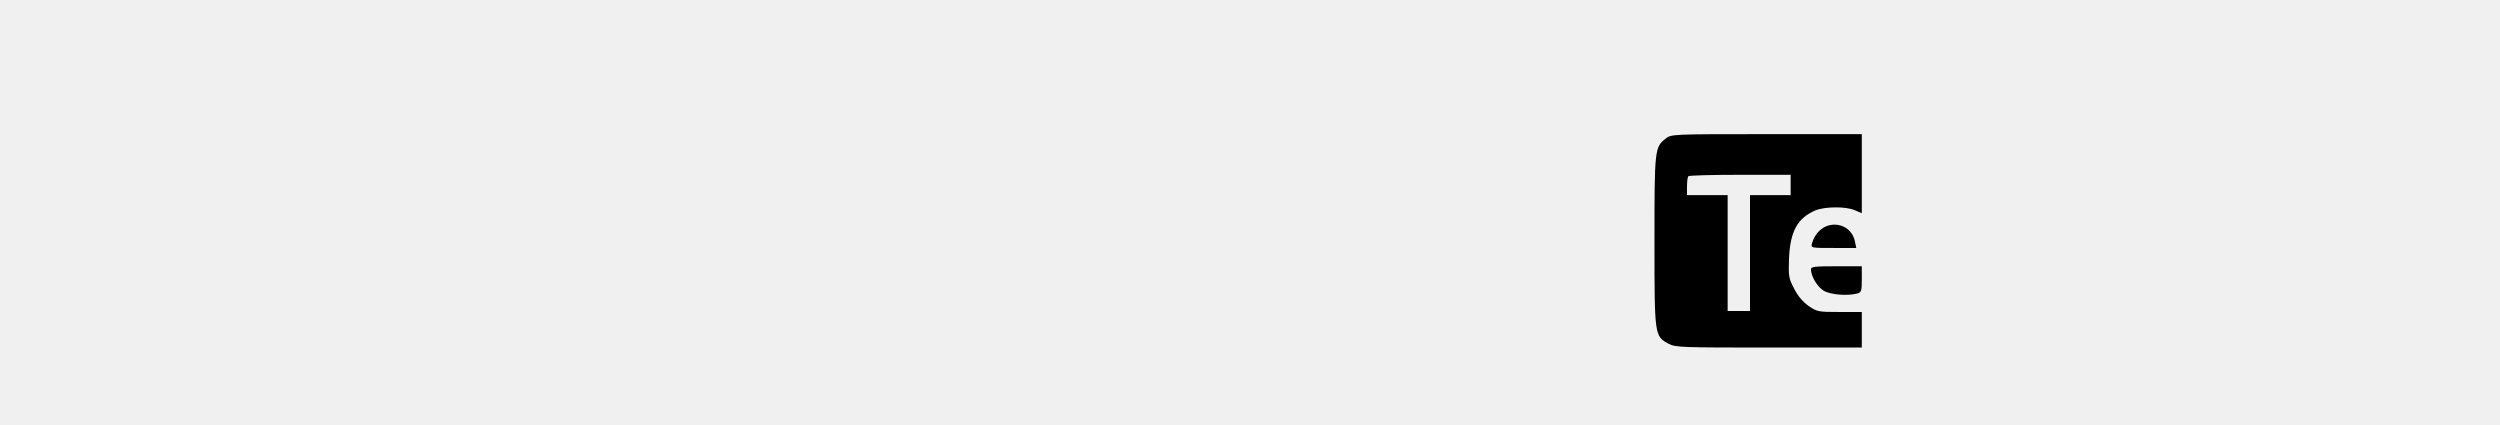
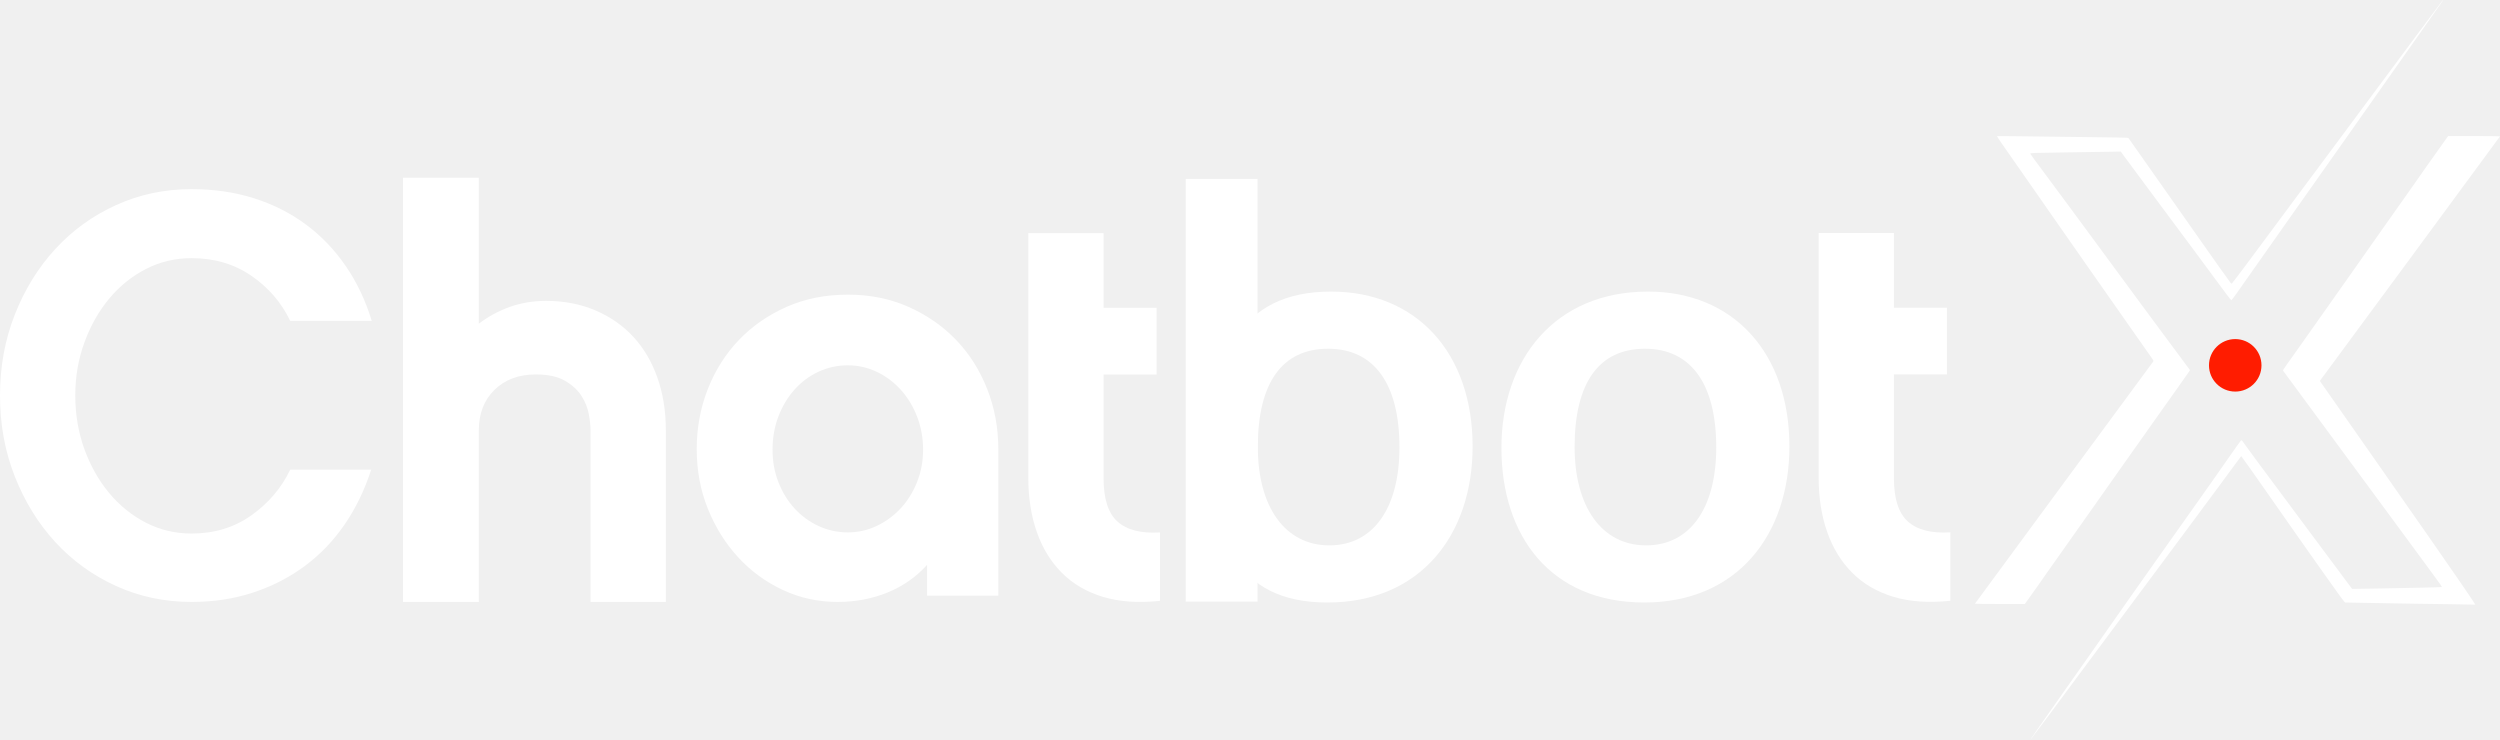
- <svg xmlns="http://www.w3.org/2000/svg" version="1.0" width="1230pt" height="209pt" viewBox="0 0 1230 209" preserveAspectRatio="xMidYMid meet">
-   <g transform="translate(0,209) scale(0.1,-0.1)" fill="#000000" stroke="none">
-     <path d="M8195 1408 c-54 -42 -55 -52 -55 -505 0 -468 0 -467 71 -505 31 -17 67 -18 491 -18 l458 0 0 88 0 87 -109 0 c-105 0 -111 1 -153 30 -28 20 -53 49 -71 85 -27 51 -28 61 -25 150 6 133 42 197 130 235 47 19 148 20 193 1 l35 -15 0 195 0 194 -469 0 c-465 0 -468 0 -496 -22z m615 -228 l0 -50 -100 0 -100 0 0 -285 0 -285 -55 0 -55 0 0 285 0 285 -100 0 -100 0 0 43 c0 24 3 47 7 50 3 4 118 7 255 7 l248 0 0 -50z" />
-     <path d="M8983 976 c-32 -15 -56 -43 -68 -83 -6 -23 -6 -23 106 -23 l112 0 -7 33 c-13 65 -81 99 -143 73z" />
-     <path d="M8910 765 c0 -34 31 -86 62 -105 33 -20 116 -27 166 -14 20 6 22 12 22 70 l0 64 -125 0 c-106 0 -125 -2 -125 -15z" />
+ <svg xmlns="http://www.w3.org/2000/svg" id="Layer_1" data-name="Layer 1" viewBox="0 0 1198.04 354.37">
+   <defs>
+     <style>
+       .cls-1, .cls-2 {
+         fill: #fff;
+       }
+ 
+       .cls-3 {
+         fill: #ff1c00;
+       }
+ 
+       .cls-2 {
+         fill-rule: evenodd;
+       }
+     </style>
+   </defs>
+   <g>
+     <path class="cls-1" d="m165.17,251.3c-5.37,7.83-11.75,14.48-19.13,19.95-7.38,5.46-15.62,9.7-24.73,12.7-9.11,3.01-18.94,4.51-29.51,4.51-12.93,0-25-2.55-36.2-7.65s-20.9-12.11-29.1-21.04c-8.2-8.93-14.66-19.4-19.4-31.42S0,203.4,0,189.55s2.37-26.78,7.1-38.8c4.73-12.02,11.2-22.5,19.4-31.42,8.2-8.93,17.9-15.94,29.1-21.04s23.27-7.65,36.2-7.65c10.75,0,20.72,1.46,29.92,4.37,9.2,2.91,17.49,7.1,24.86,12.57,7.38,5.46,13.75,12.11,19.13,19.95,5.37,7.83,9.52,16.58,12.43,26.23h-39.07c-4.19-8.74-10.38-15.94-18.58-21.58-8.2-5.65-17.76-8.47-28.69-8.47-7.83,0-15.12,1.73-21.86,5.19-6.74,3.46-12.62,8.2-17.62,14.21s-8.97,13.02-11.88,21.04c-2.92,8.01-4.37,16.48-4.37,25.41s1.46,17.67,4.37,25.68,6.88,15.03,11.88,21.04c5.01,6.01,10.88,10.75,17.62,14.21,6.74,3.46,14.02,5.19,21.86,5.19,10.93,0,20.49-2.91,28.69-8.74,8.2-5.83,14.39-13.11,18.58-21.86h38.8c-3.1,9.65-7.33,18.4-12.7,26.23h0Z" />
+     <path class="cls-1" d="m283,288.46v-82.24c0-2-.27-4.55-.82-7.65s-1.73-6.06-3.55-8.88c-1.82-2.82-4.46-5.24-7.92-7.24s-8.11-3.01-13.93-3.01c-8.2,0-14.8,2.46-19.81,7.38s-7.51,11.38-7.51,19.4v82.24h-36.34V85.18h36.34v69.94c4.55-3.46,9.52-6.15,14.89-8.06s11.16-2.87,17.35-2.87c8.56,0,16.39,1.5,23.5,4.51,7.1,3.01,13.16,7.19,18.17,12.57,5.01,5.37,8.88,11.89,11.61,19.54,2.73,7.65,4.1,16.12,4.1,25.41v82.24h-36.08Z" />
+     <path class="cls-1" d="m444.27,285.45v-14.75c-5.28,5.83-11.61,10.25-18.99,13.25-7.38,3.01-15.34,4.51-23.91,4.51-9.29,0-18.03-1.91-26.23-5.74s-15.35-9.06-21.45-15.71-10.93-14.39-14.48-23.22c-3.55-8.83-5.33-18.35-5.33-28.55s1.78-19.81,5.33-28.82c3.55-9.02,8.52-16.85,14.89-23.5,6.37-6.65,13.98-11.93,22.81-15.85,8.83-3.92,18.62-5.87,29.37-5.87s20.26,1.96,29.1,5.87c8.83,3.92,16.44,9.2,22.81,15.85,6.38,6.65,11.34,14.48,14.89,23.5,3.55,9.02,5.33,18.62,5.33,28.82v70.22h-34.15.01Zm-4.78-85.79c-1.91-4.92-4.51-9.2-7.79-12.84s-7.1-6.51-11.48-8.61c-4.37-2.09-9.02-3.14-13.93-3.14s-9.56,1-13.93,3.01-8.2,4.83-11.48,8.47-5.87,7.92-7.79,12.84c-1.91,4.92-2.87,10.29-2.87,16.12s.96,10.88,2.87,15.71,4.51,9.02,7.79,12.57,7.1,6.33,11.48,8.33c4.37,2,9.02,3.01,13.93,3.01s9.56-1.05,13.93-3.14,8.2-4.92,11.48-8.47,5.87-7.74,7.79-12.57c1.91-4.83,2.87-9.97,2.87-15.44s-.96-10.93-2.87-15.85h0Z" />
+     <path class="cls-1" d="m528.57,286.03c-7.83-2.37-14.39-6.19-19.67-11.48-5.28-5.28-9.29-11.79-12.02-19.54-2.73-7.74-4.1-16.44-4.1-26.09v-117.21h36.07v35.79h25.41v31.97h-25.41v49.73c0,9.84,2.23,16.76,6.69,20.76,4.46,4.01,11.25,5.74,20.35,5.19v32.79c-10.38,1.09-19.49.46-27.32-1.91h0Z" />
+     <path class="cls-1" d="m568.21,288.3V85.74h34.43v202.56h-34.43Z" />
+     <path class="cls-1" d="m705.7,213.95c0,42.38-25.01,74.78-69.58,74.78s-55.18-31.7-55.18-74.29,12.52-74.71,56.95-74.71c41.11,0,67.81,29.58,67.81,74.23h0Zm-102.93.28c0,28.69,13.07,47.12,34.27,47.12s33.6-18.05,33.6-46.92c0-30.54-12.15-47.31-34.16-47.31s-33.71,16.21-33.71,47.12h0Z" />
+     <path class="cls-1" d="m857.51,213.95c0,42.38-25.01,74.78-69.58,74.78s-68.42-31.52-68.42-74.11,25.76-74.89,70.19-74.89c41.11,0,67.81,29.58,67.81,74.23h0Zm-102.93.28c0,28.69,13.07,47.12,34.27,47.12s33.6-18.05,33.6-46.92c0-30.54-12.15-47.31-34.16-47.31s-33.71,16.21-33.71,47.12h0Z" />
+     <path class="cls-1" d="m907.32,285.99c-7.83-2.37-14.39-6.19-19.67-11.48-5.28-5.28-9.29-11.79-12.02-19.54-2.73-7.74-4.1-16.44-4.1-26.09v-117.21h36.07v35.79h25.41v31.97h-25.41v49.73c0,9.84,2.23,16.76,6.69,20.76,4.46,4.01,11.25,5.74,20.35,5.19v32.79c-10.38,1.09-19.49.46-27.32-1.91h0Z" />
  </g>
+   <path class="cls-2" d="m1169.39,1.74c-3.8,5.05-9.53,12.71-11.24,15.05-2.18,2.96-8.56,11.56-13.59,18.32-3.72,4.98-7.42,9.98-11.13,14.97-6.06,8.17-9.15,12.33-12.76,17.19-2.11,2.84-5.46,7.36-7.46,10.04-2,2.69-6.32,8.49-9.6,12.88-5.39,7.22-7.19,9.65-13.31,17.95-1.01,1.37-3.59,4.85-5.74,7.73-2.6,3.5-5.2,6.99-7.79,10.49-3.52,4.74-6.79,9.04-7.23,9.5-.11.11-.32,0-.61-.33-.62-.72-8.22-11.42-15.98-22.51-1.68-2.39-6.31-8.99-10.3-14.66s-9.11-12.94-11.37-16.17c-2.57-3.66-5.14-7.31-7.72-10.97l-3.6-5.1-.92-.11c-.5-.06-7.59-.18-15.75-.27-10.17-.11-20.35-.24-30.52-.38-8.62-.11-15.72-.17-15.78-.12s1.01,1.68,2.36,3.63c3.7,5.31,11.73,16.83,16.35,23.43,2.26,3.22,6.55,9.38,9.53,13.68,5.44,7.84,6.52,9.39,13.99,20.03,2.73,3.9,5.46,7.79,8.19,11.69,2.29,3.27,5.97,8.51,8.16,11.64,2.2,3.13,6.26,8.92,9.03,12.88,2.77,3.96,5.59,7.98,6.27,8.93,1.17,1.65,1.22,1.75.97,2.13-.15.21-19.42,26.39-42.84,58.15-23.41,31.76-42.57,57.81-42.58,57.88,0,.07,5.38.13,11.95.13h11.95l1.77-2.44c2.06-2.84,6.22-8.73,8.49-12.04,1.55-2.24,2.48-3.56,9.23-13.06,1.77-2.49,5.44-7.69,8.16-11.55s6.53-9.26,8.47-12,4.47-6.34,5.62-7.99,3.95-5.62,6.21-8.8c2.26-3.17,5.18-7.3,6.49-9.15,1.31-1.85,3.94-5.57,5.84-8.27,1.91-2.69,4-5.64,4.65-6.57s3.95-5.59,7.34-10.34c3.39-4.76,6.32-8.93,6.52-9.26l.36-.61-2.61-3.53c-3.18-4.29-6.36-8.57-9.55-12.86-3.81-5.13-8.34-11.25-10.06-13.59-8.26-11.26-12.26-16.7-15.19-20.63-1.76-2.36-4.52-6.11-6.13-8.33s-4.73-6.45-6.91-9.39c-2.19-2.94-6.42-8.67-9.4-12.73-2.98-4.05-7.27-9.86-9.54-12.88-4.86-6.5-7-9.43-7.13-9.76-.14-.36,2-.44,17.25-.63,7.33-.09,16.21-.22,19.72-.29l6.4-.11,1.05,1.49c.96,1.35,6.53,8.87,16.65,22.46,15.67,21.05,21.43,28.81,27.35,36.87,5,6.82,7.69,10.37,7.9,10.43.1.03,1.18-1.37,2.41-3.1,2.76-3.89,10.47-14.85,14.98-21.28,1.85-2.64,4.5-6.4,5.88-8.35,1.74-2.45,3.47-4.91,5.19-7.38,1.47-2.1,4.06-5.78,5.77-8.17,3.31-4.65,4.35-6.12,11.35-16.08,2.48-3.52,6.23-8.84,8.35-11.82s4.2-5.94,4.63-6.57c.42-.64,1.83-2.64,3.11-4.44,4.91-6.93,9.83-13.89,15.35-21.77,3.16-4.5,7.58-10.77,9.83-13.95,4.08-5.74,14.33-20.32,14.59-20.75.07-.12.09-.22.04-.22s-.68.78-1.4,1.73m2.96,64.68c-.7,1-1.4,1.98-2.11,2.98-4.22,5.89-10.93,15.41-12.84,18.19-.64.94-3.78,5.39-6.97,9.88s-7.23,10.21-8.97,12.71-3.67,5.21-4.26,6.04c-1.4,1.93-4.86,6.86-9.5,13.51-3.32,4.75-13.24,18.79-18.59,26.34-1.16,1.63-4.15,5.87-6.64,9.4s-5.43,7.67-6.52,9.19c-1.22,1.68-1.94,2.84-1.85,2.95.16.21,9.68,13.13,17.28,23.47,6.81,9.26,25.2,34.21,36.78,49.93,4.66,6.31,14.16,19.23,17.3,23.52,4.61,6.28,4.88,6.68,4.66,6.8-.12.06-4.93.21-10.7.32-5.77.11-14.4.28-19.19.37-4.79.09-9.68.17-10.87.17h-2.17l-4.85-6.5c-9.19-12.32-13.24-17.76-16.93-22.73-2.03-2.74-5.01-6.73-6.6-8.89-1.6-2.15-5.44-7.31-8.52-11.46-2.86-3.85-5.73-7.7-8.59-11.55-1.63-2.2-3.92-5.32-5.07-6.93s-2.16-3.01-2.24-3.09c-.09-.1-.29-.04-.52.16-.2.18-2.49,3.37-5.08,7.1-6.38,9.16-11.18,15.97-17.63,25.07-2.99,4.2-7.15,10.08-9.25,13.06-2.1,2.98-4.23,5.98-4.73,6.66-.91,1.23-2.84,3.96-10.54,14.93-2.2,3.13-5.16,7.33-6.58,9.33-1.42,2.01-4.5,6.4-6.86,9.78-6.1,8.73-9.02,12.91-11.91,16.97-6.47,9.12-10.45,14.78-11.9,16.9-.59.86-2.54,3.65-4.33,6.19-8.64,12.23-12.44,17.72-11.88,17.15.39-.39,21.09-28.14,22.53-30.21.77-1.1,12.51-16.89,25.77-34.65,4.93-6.6,11.72-15.72,15.09-20.28,4.08-5.51,8.16-11.02,12.26-16.52,13.41-18.06,19.44-26.19,22.23-30.05,1.6-2.22,2.97-4.04,3.02-4.04s1.53,2.05,3.29,4.56,4.75,6.77,6.65,9.46c6.15,8.73,10.38,14.78,12.89,18.4,1.35,1.96,2.84,4.08,3.29,4.71.45.63,2.66,3.75,4.88,6.93s4.45,6.34,4.95,7.02,2.03,2.84,3.4,4.8c5.57,7.9,9.5,13.35,9.98,13.8l.5.47,10.49.19c17.92.33,30.37.52,40.34.63,5.28.06,10.01.14,10.53.19s.93.01.93-.08c0-.31-11.88-17.63-22.63-32.98-1.37-1.96-3.66-5.24-5.09-7.28-1.71-2.46-3.43-4.92-5.16-7.38-1.99-2.84-3.98-5.68-5.95-8.53-2.18-3.14-4.38-6.28-6.57-9.42-1.41-2.01-2.81-4.03-4.23-6.04-1.78-2.56-19.67-28.13-24.01-34.31l-.82-1.17,43.17-58.54c23.74-32.19,43.17-58.59,43.17-58.67,0-.07-5.59-.14-12.43-.14h-12.43l-.84,1.2h-.01s-.02.01-.02.01Z" />
+   <circle class="cls-3" cx="1071.16" cy="175.07" r="12.58" />
</svg>
